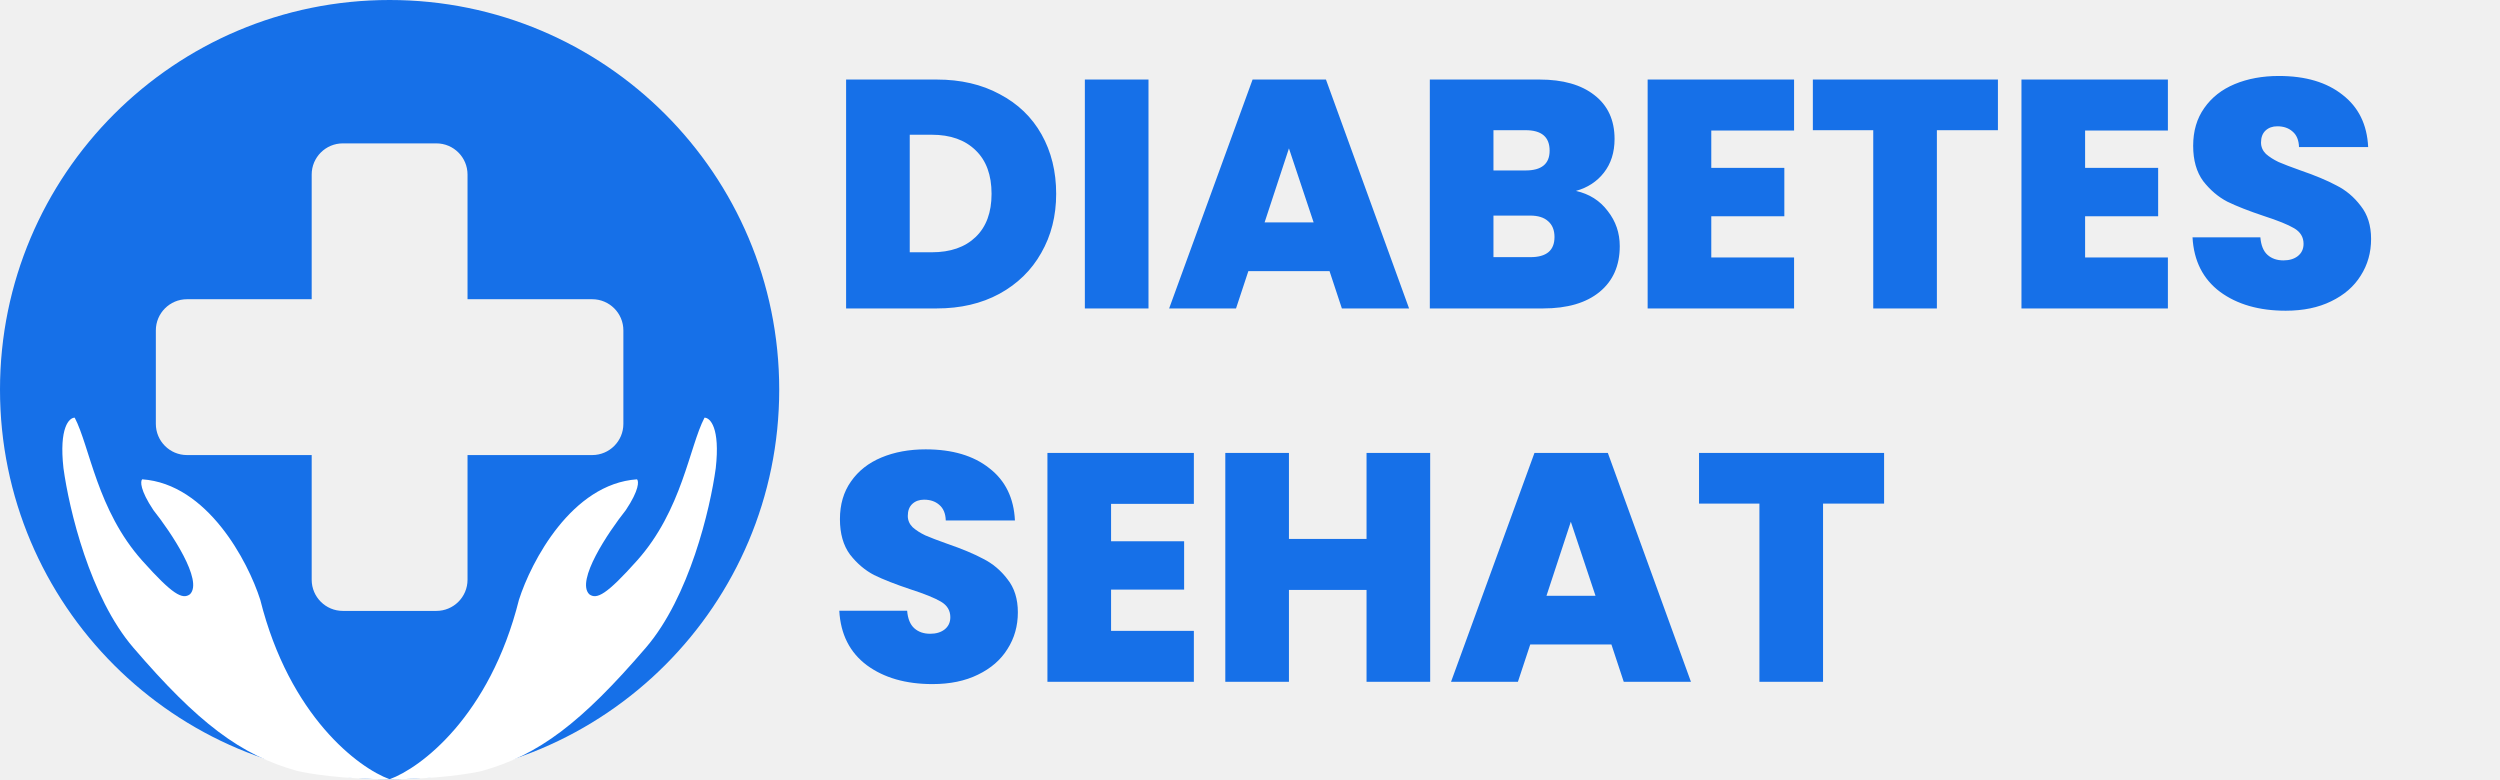
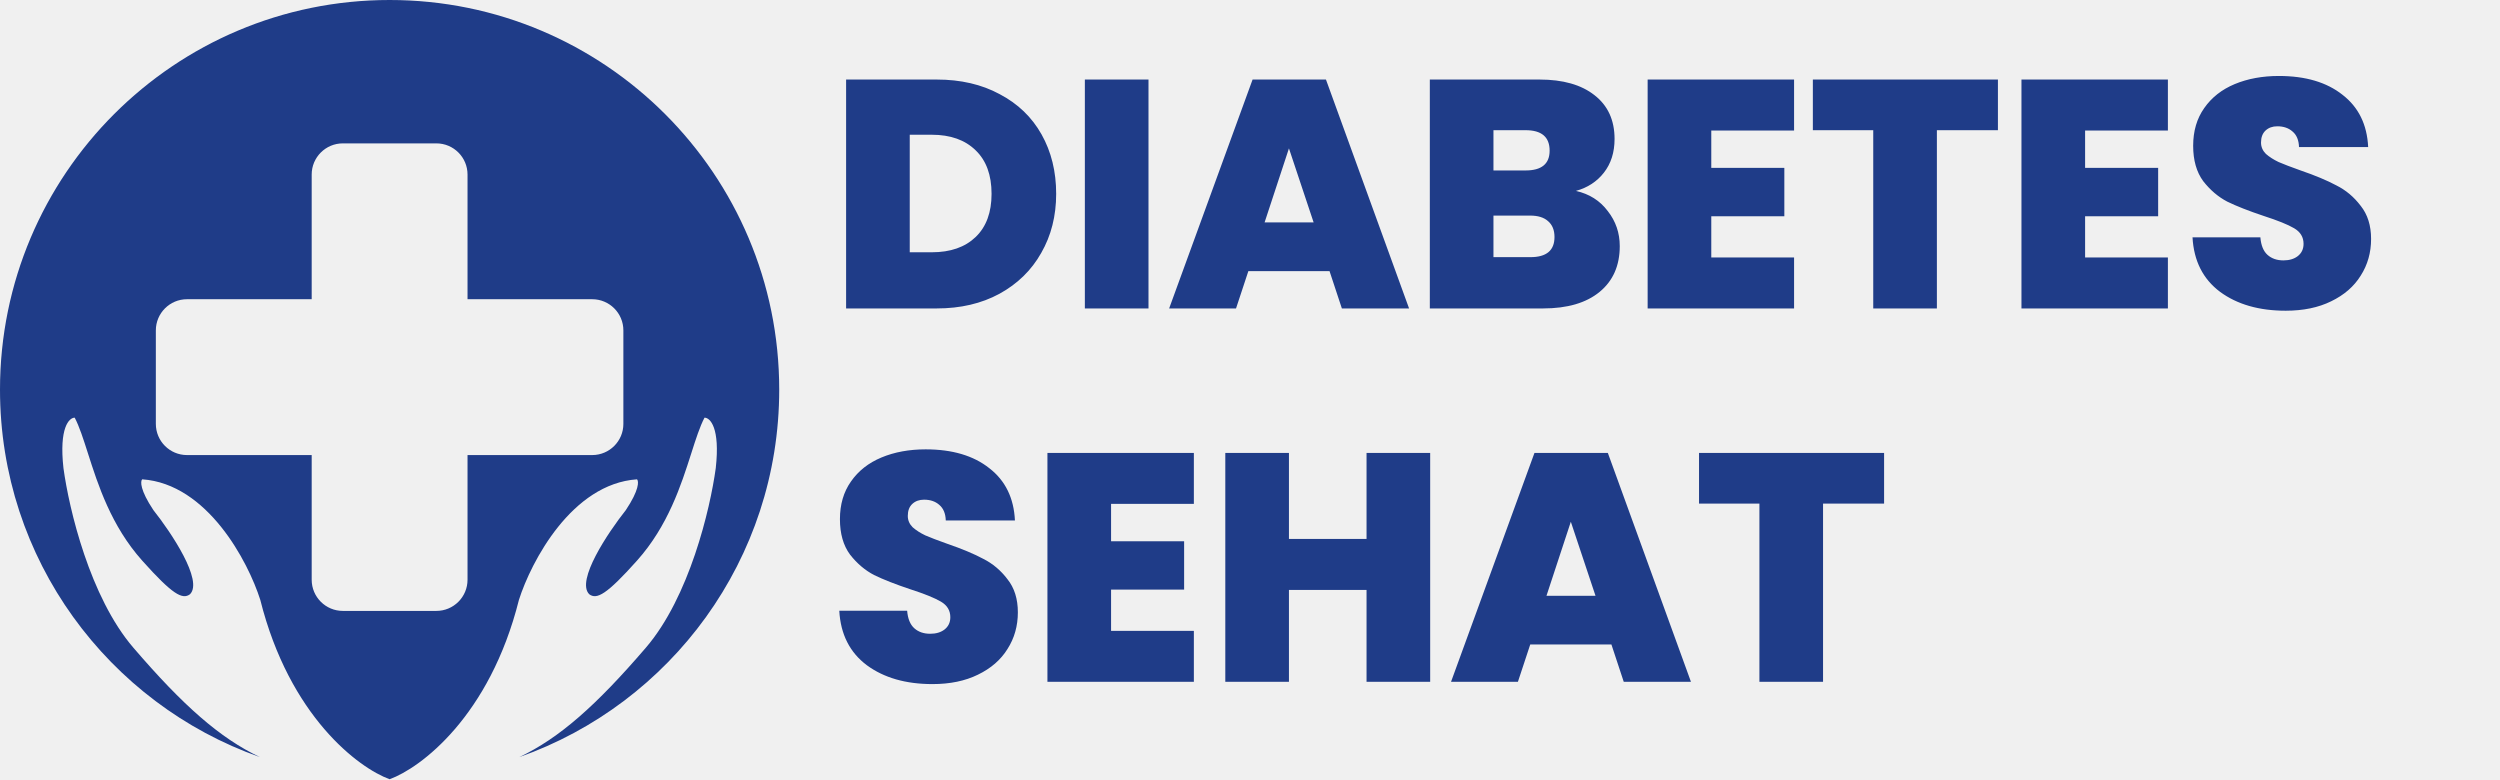
<svg xmlns="http://www.w3.org/2000/svg" width="154" height="48" viewBox="0 0 154 48" fill="none">
-   <path d="M57.7 4.9C59.18 4.9 60.473 5.2 61.58 5.8C62.7 6.387 63.56 7.213 64.16 8.28C64.76 9.347 65.06 10.567 65.06 11.94C65.06 13.3 64.753 14.513 64.14 15.58C63.54 16.647 62.68 17.487 61.56 18.1C60.453 18.7 59.167 19 57.7 19H52.12V4.9H57.7ZM57.4 15.54C58.547 15.54 59.447 15.227 60.1 14.6C60.753 13.973 61.08 13.087 61.08 11.94C61.08 10.78 60.753 9.887 60.1 9.26C59.447 8.62 58.547 8.3 57.4 8.3H56.04V15.54H57.4ZM70.747 4.9V19H66.827V4.9H70.747ZM81.899 16.7H76.899L76.139 19H72.019L77.159 4.9H81.679L86.799 19H82.659L81.899 16.7ZM80.919 13.7L79.399 9.14L77.899 13.7H80.919ZM97.077 11.76C97.904 11.947 98.557 12.36 99.037 13C99.53 13.627 99.777 14.347 99.777 15.16C99.777 16.36 99.364 17.3 98.537 17.98C97.71 18.66 96.55 19 95.057 19H88.077V4.9H94.837C96.277 4.9 97.404 5.22 98.217 5.86C99.044 6.5 99.457 7.4 99.457 8.56C99.457 9.387 99.237 10.08 98.797 10.64C98.37 11.187 97.797 11.56 97.077 11.76ZM91.997 10.5H93.977C94.964 10.5 95.457 10.093 95.457 9.28C95.457 8.44 94.964 8.02 93.977 8.02H91.997V10.5ZM94.277 15.84C95.264 15.84 95.757 15.427 95.757 14.6C95.757 14.173 95.624 13.847 95.357 13.62C95.104 13.393 94.737 13.28 94.257 13.28H91.997V15.84H94.277ZM105.415 8.04V10.34H109.915V13.32H105.415V15.86H110.515V19H101.495V4.9H110.515V8.04H105.415ZM123.072 4.9V8.02H119.312V19H115.392V8.02H111.672V4.9H123.072ZM128.442 8.04V10.34H132.942V13.32H128.442V15.86H133.542V19H124.522V4.9H133.542V8.04H128.442ZM140.799 19.14C139.159 19.14 137.813 18.753 136.759 17.98C135.706 17.193 135.139 16.073 135.059 14.62H139.239C139.279 15.113 139.426 15.473 139.679 15.7C139.933 15.927 140.259 16.04 140.659 16.04C141.019 16.04 141.313 15.953 141.539 15.78C141.779 15.593 141.899 15.34 141.899 15.02C141.899 14.607 141.706 14.287 141.319 14.06C140.933 13.833 140.306 13.58 139.439 13.3C138.519 12.993 137.773 12.7 137.199 12.42C136.639 12.127 136.146 11.707 135.719 11.16C135.306 10.6 135.099 9.873 135.099 8.98C135.099 8.073 135.326 7.3 135.779 6.66C136.233 6.007 136.859 5.513 137.659 5.18C138.459 4.847 139.366 4.68 140.379 4.68C142.019 4.68 143.326 5.067 144.299 5.84C145.286 6.6 145.813 7.673 145.879 9.06H141.619C141.606 8.633 141.473 8.313 141.219 8.1C140.979 7.887 140.666 7.78 140.279 7.78C139.986 7.78 139.746 7.867 139.559 8.04C139.373 8.213 139.279 8.46 139.279 8.78C139.279 9.047 139.379 9.28 139.579 9.48C139.793 9.667 140.053 9.833 140.359 9.98C140.666 10.113 141.119 10.287 141.719 10.5C142.613 10.807 143.346 11.113 143.919 11.42C144.506 11.713 145.006 12.133 145.419 12.68C145.846 13.213 146.059 13.893 146.059 14.72C146.059 15.56 145.846 16.313 145.419 16.98C145.006 17.647 144.399 18.173 143.599 18.56C142.813 18.947 141.879 19.14 140.799 19.14ZM57.44 42.14C55.8 42.14 54.453 41.753 53.4 40.98C52.347 40.193 51.78 39.073 51.7 37.62H55.88C55.92 38.113 56.067 38.473 56.32 38.7C56.573 38.927 56.9 39.04 57.3 39.04C57.66 39.04 57.953 38.953 58.18 38.78C58.42 38.593 58.54 38.34 58.54 38.02C58.54 37.607 58.347 37.287 57.96 37.06C57.573 36.833 56.947 36.58 56.08 36.3C55.16 35.993 54.413 35.7 53.84 35.42C53.28 35.127 52.787 34.707 52.36 34.16C51.947 33.6 51.74 32.873 51.74 31.98C51.74 31.073 51.967 30.3 52.42 29.66C52.873 29.007 53.5 28.513 54.3 28.18C55.1 27.847 56.007 27.68 57.02 27.68C58.66 27.68 59.967 28.067 60.94 28.84C61.927 29.6 62.453 30.673 62.52 32.06H58.26C58.247 31.633 58.113 31.313 57.86 31.1C57.62 30.887 57.307 30.78 56.92 30.78C56.627 30.78 56.387 30.867 56.2 31.04C56.013 31.213 55.92 31.46 55.92 31.78C55.92 32.047 56.02 32.28 56.22 32.48C56.433 32.667 56.693 32.833 57 32.98C57.307 33.113 57.76 33.287 58.36 33.5C59.253 33.807 59.987 34.113 60.56 34.42C61.147 34.713 61.647 35.133 62.06 35.68C62.487 36.213 62.7 36.893 62.7 37.72C62.7 38.56 62.487 39.313 62.06 39.98C61.647 40.647 61.04 41.173 60.24 41.56C59.453 41.947 58.52 42.14 57.44 42.14ZM68.442 31.04V33.34H72.942V36.32H68.442V38.86H73.542V42H64.522V27.9H73.542V31.04H68.442ZM88.099 27.9V42H84.179V36.34H79.399V42H75.479V27.9H79.399V33.2H84.179V27.9H88.099ZM99.263 39.7H94.263L93.503 42H89.383L94.523 27.9H99.043L104.163 42H100.023L99.263 39.7ZM98.283 36.7L96.763 32.14L95.263 36.7H98.283ZM116.06 27.9V31.02H112.3V42H108.38V31.02H104.66V27.9H116.06Z" fill="#1670E8" />
-   <path fill-rule="evenodd" clip-rule="evenodd" d="M24 48C37.255 48 48 37.255 48 24C48 10.745 37.255 0 24 0C10.745 0 0 10.745 0 24C0 37.255 10.745 48 24 48ZM19.2 10.752C19.2 9.692 20.06 8.832 21.12 8.832H26.88C27.94 8.832 28.8 9.692 28.8 10.752V18.432H36.48C37.54 18.432 38.4 19.292 38.4 20.352V26.112C38.4 27.172 37.54 28.032 36.48 28.032H28.8V35.712C28.8 36.772 27.94 37.632 26.88 37.632H21.12C20.06 37.632 19.2 36.772 19.2 35.712V28.032H11.52C10.46 28.032 9.6 27.172 9.6 26.112V20.352C9.6 19.292 10.46 18.432 11.52 18.432H19.2V10.752Z" fill="#1670E8" />
-   <path d="M31.967 36.95C30.166 44.133 25.905 47.309 24 48C26.91 48 29.023 47.655 29.715 47.482C33.179 46.515 35.813 44.526 39.789 39.893C42.465 36.775 43.745 31.368 44.091 28.836C44.368 26.349 43.745 25.728 43.398 25.728C42.465 27.51 42.019 31.425 39.241 34.533C37.364 36.633 36.759 36.95 36.297 36.605C35.466 35.776 37.452 32.807 38.549 31.425C39.38 30.182 39.357 29.641 39.241 29.526C35.223 29.803 32.718 34.591 31.967 36.95Z" fill="white" />
-   <path d="M16.033 36.95C17.834 44.133 22.095 47.309 24 48C21.09 48 18.977 47.655 18.285 47.482C14.82 46.515 12.187 44.526 8.211 39.893C5.535 36.775 4.255 31.368 3.909 28.836C3.632 26.349 4.255 25.728 4.602 25.728C5.535 27.51 5.981 31.425 8.759 34.533C10.635 36.633 11.241 36.95 11.703 36.605C12.534 35.776 10.548 32.807 9.451 31.425C8.62 30.182 8.643 29.641 8.759 29.526C12.777 29.803 15.282 34.591 16.033 36.95Z" fill="white" />
+   <path d="M57.7 4.9C59.18 4.9 60.473 5.2 61.58 5.8C62.7 6.387 63.56 7.213 64.16 8.28C64.76 9.347 65.06 10.567 65.06 11.94C65.06 13.3 64.753 14.513 64.14 15.58C63.54 16.647 62.68 17.487 61.56 18.1C60.453 18.7 59.167 19 57.7 19H52.12V4.9H57.7ZM57.4 15.54C58.547 15.54 59.447 15.227 60.1 14.6C60.753 13.973 61.08 13.087 61.08 11.94C61.08 10.78 60.753 9.887 60.1 9.26C59.447 8.62 58.547 8.3 57.4 8.3H56.04V15.54H57.4ZM70.747 4.9V19H66.827V4.9H70.747ZM81.899 16.7H76.899L76.139 19H72.019L77.159 4.9H81.679L86.799 19H82.659L81.899 16.7ZM80.919 13.7L79.399 9.14L77.899 13.7H80.919ZM97.077 11.76C97.904 11.947 98.557 12.36 99.037 13C99.53 13.627 99.777 14.347 99.777 15.16C99.777 16.36 99.364 17.3 98.537 17.98C97.71 18.66 96.55 19 95.057 19H88.077V4.9H94.837C96.277 4.9 97.404 5.22 98.217 5.86C99.044 6.5 99.457 7.4 99.457 8.56C99.457 9.387 99.237 10.08 98.797 10.64C98.37 11.187 97.797 11.56 97.077 11.76ZM91.997 10.5H93.977C94.964 10.5 95.457 10.093 95.457 9.28C95.457 8.44 94.964 8.02 93.977 8.02H91.997V10.5ZM94.277 15.84C95.264 15.84 95.757 15.427 95.757 14.6C95.757 14.173 95.624 13.847 95.357 13.62C95.104 13.393 94.737 13.28 94.257 13.28H91.997V15.84H94.277ZM105.415 8.04V10.34H109.915V13.32H105.415V15.86H110.515V19H101.495V4.9H110.515V8.04H105.415ZM123.072 4.9V8.02H119.312V19H115.392V8.02H111.672V4.9H123.072ZM128.442 8.04V10.34H132.942V13.32H128.442V15.86H133.542V19H124.522V4.9H133.542V8.04H128.442ZM140.799 19.14C139.159 19.14 137.813 18.753 136.759 17.98C135.706 17.193 135.139 16.073 135.059 14.62H139.239C139.279 15.113 139.426 15.473 139.679 15.7C139.933 15.927 140.259 16.04 140.659 16.04C141.019 16.04 141.313 15.953 141.539 15.78C141.779 15.593 141.899 15.34 141.899 15.02C141.899 14.607 141.706 14.287 141.319 14.06C140.933 13.833 140.306 13.58 139.439 13.3C138.519 12.993 137.773 12.7 137.199 12.42C136.639 12.127 136.146 11.707 135.719 11.16C135.306 10.6 135.099 9.873 135.099 8.98C135.099 8.073 135.326 7.3 135.779 6.66C136.233 6.007 136.859 5.513 137.659 5.18C138.459 4.847 139.366 4.68 140.379 4.68C142.019 4.68 143.326 5.067 144.299 5.84C145.286 6.6 145.813 7.673 145.879 9.06H141.619C141.606 8.633 141.473 8.313 141.219 8.1C140.979 7.887 140.666 7.78 140.279 7.78C139.986 7.78 139.746 7.867 139.559 8.04C139.373 8.213 139.279 8.46 139.279 8.78C139.279 9.047 139.379 9.28 139.579 9.48C139.793 9.667 140.053 9.833 140.359 9.98C140.666 10.113 141.119 10.287 141.719 10.5C142.613 10.807 143.346 11.113 143.919 11.42C144.506 11.713 145.006 12.133 145.419 12.68C145.846 13.213 146.059 13.893 146.059 14.72C146.059 15.56 145.846 16.313 145.419 16.98C145.006 17.647 144.399 18.173 143.599 18.56C142.813 18.947 141.879 19.14 140.799 19.14ZM57.44 42.14C55.8 42.14 54.453 41.753 53.4 40.98C52.347 40.193 51.78 39.073 51.7 37.62H55.88C55.92 38.113 56.067 38.473 56.32 38.7C56.573 38.927 56.9 39.04 57.3 39.04C57.66 39.04 57.953 38.953 58.18 38.78C58.42 38.593 58.54 38.34 58.54 38.02C58.54 37.607 58.347 37.287 57.96 37.06C57.573 36.833 56.947 36.58 56.08 36.3C55.16 35.993 54.413 35.7 53.84 35.42C53.28 35.127 52.787 34.707 52.36 34.16C51.947 33.6 51.74 32.873 51.74 31.98C51.74 31.073 51.967 30.3 52.42 29.66C52.873 29.007 53.5 28.513 54.3 28.18C55.1 27.847 56.007 27.68 57.02 27.68C58.66 27.68 59.967 28.067 60.94 28.84C61.927 29.6 62.453 30.673 62.52 32.06H58.26C58.247 31.633 58.113 31.313 57.86 31.1C57.62 30.887 57.307 30.78 56.92 30.78C56.627 30.78 56.387 30.867 56.2 31.04C56.013 31.213 55.92 31.46 55.92 31.78C55.92 32.047 56.02 32.28 56.22 32.48C56.433 32.667 56.693 32.833 57 32.98C57.307 33.113 57.76 33.287 58.36 33.5C59.253 33.807 59.987 34.113 60.56 34.42C61.147 34.713 61.647 35.133 62.06 35.68C62.487 36.213 62.7 36.893 62.7 37.72C62.7 38.56 62.487 39.313 62.06 39.98C61.647 40.647 61.04 41.173 60.24 41.56C59.453 41.947 58.52 42.14 57.44 42.14ZM68.442 31.04V33.34H72.942V36.32H68.442V38.86H73.542V42H64.522V27.9H73.542V31.04H68.442ZM88.099 27.9V42H84.179V36.34H79.399V42H75.479V27.9H79.399V33.2H84.179V27.9H88.099ZM99.263 39.7H94.263L93.503 42H89.383L94.523 27.9H99.043L104.163 42H100.023L99.263 39.7ZM98.283 36.7L96.763 32.14L95.263 36.7H98.283ZM116.06 27.9V31.02H112.3V42H108.38V31.02H104.66V27.9H116.06Z" fill="#1F3C88" />
+   <g clip-path="url(#clip0_451_5086)">
+     <path fill-rule="evenodd" clip-rule="evenodd" d="M24 48C24 48 24 48 24 48C25.905 47.309 30.166 44.133 31.967 36.95C32.718 34.591 35.223 29.803 39.241 29.526C39.357 29.641 39.38 30.182 38.549 31.425C37.452 32.807 35.466 35.776 36.297 36.605C36.759 36.95 37.364 36.633 39.241 34.533C41.155 32.392 41.962 29.867 42.584 27.921L42.584 27.921C42.865 27.042 43.108 26.282 43.398 25.728C43.745 25.728 44.368 26.349 44.091 28.836C43.745 31.368 42.465 36.775 39.789 39.893C36.723 43.465 34.455 45.466 31.989 46.638C41.316 43.347 48 34.454 48 24C48 10.745 37.255 0 24 0C10.745 0 0 10.745 0 24C0 34.454 6.684 43.346 16.011 46.638C13.545 45.466 11.277 43.465 8.211 39.893C5.535 36.775 4.255 31.368 3.909 28.836C3.632 26.349 4.255 25.728 4.602 25.728C4.892 26.282 5.135 27.043 5.416 27.921C6.038 29.867 6.845 32.392 8.759 34.533C10.635 36.633 11.241 36.95 11.703 36.605C12.534 35.776 10.548 32.807 9.451 31.425C8.62 30.182 8.643 29.641 8.759 29.526C12.777 29.803 15.282 34.591 16.033 36.95C17.834 44.133 22.095 47.309 24 48ZM19.2 10.752C19.2 9.692 20.06 8.832 21.12 8.832H26.88C27.94 8.832 28.8 9.692 28.8 10.752V18.432H36.48C37.54 18.432 38.4 19.292 38.4 20.352V26.112C38.4 27.172 37.54 28.032 36.48 28.032H28.8V35.712C28.8 36.772 27.94 37.632 26.88 37.632H21.12C20.06 37.632 19.2 36.772 19.2 35.712V28.032H11.52C10.46 28.032 9.6 27.172 9.6 26.112V20.352C9.6 19.292 10.46 18.432 11.52 18.432H19.2V10.752Z" fill="#1F3C88" />
+   </g>
+   <defs>
+     <clipPath id="clip0_451_5086">
+       <rect width="48" height="48" fill="white" />
+     </clipPath>
+   </defs>
</svg>
